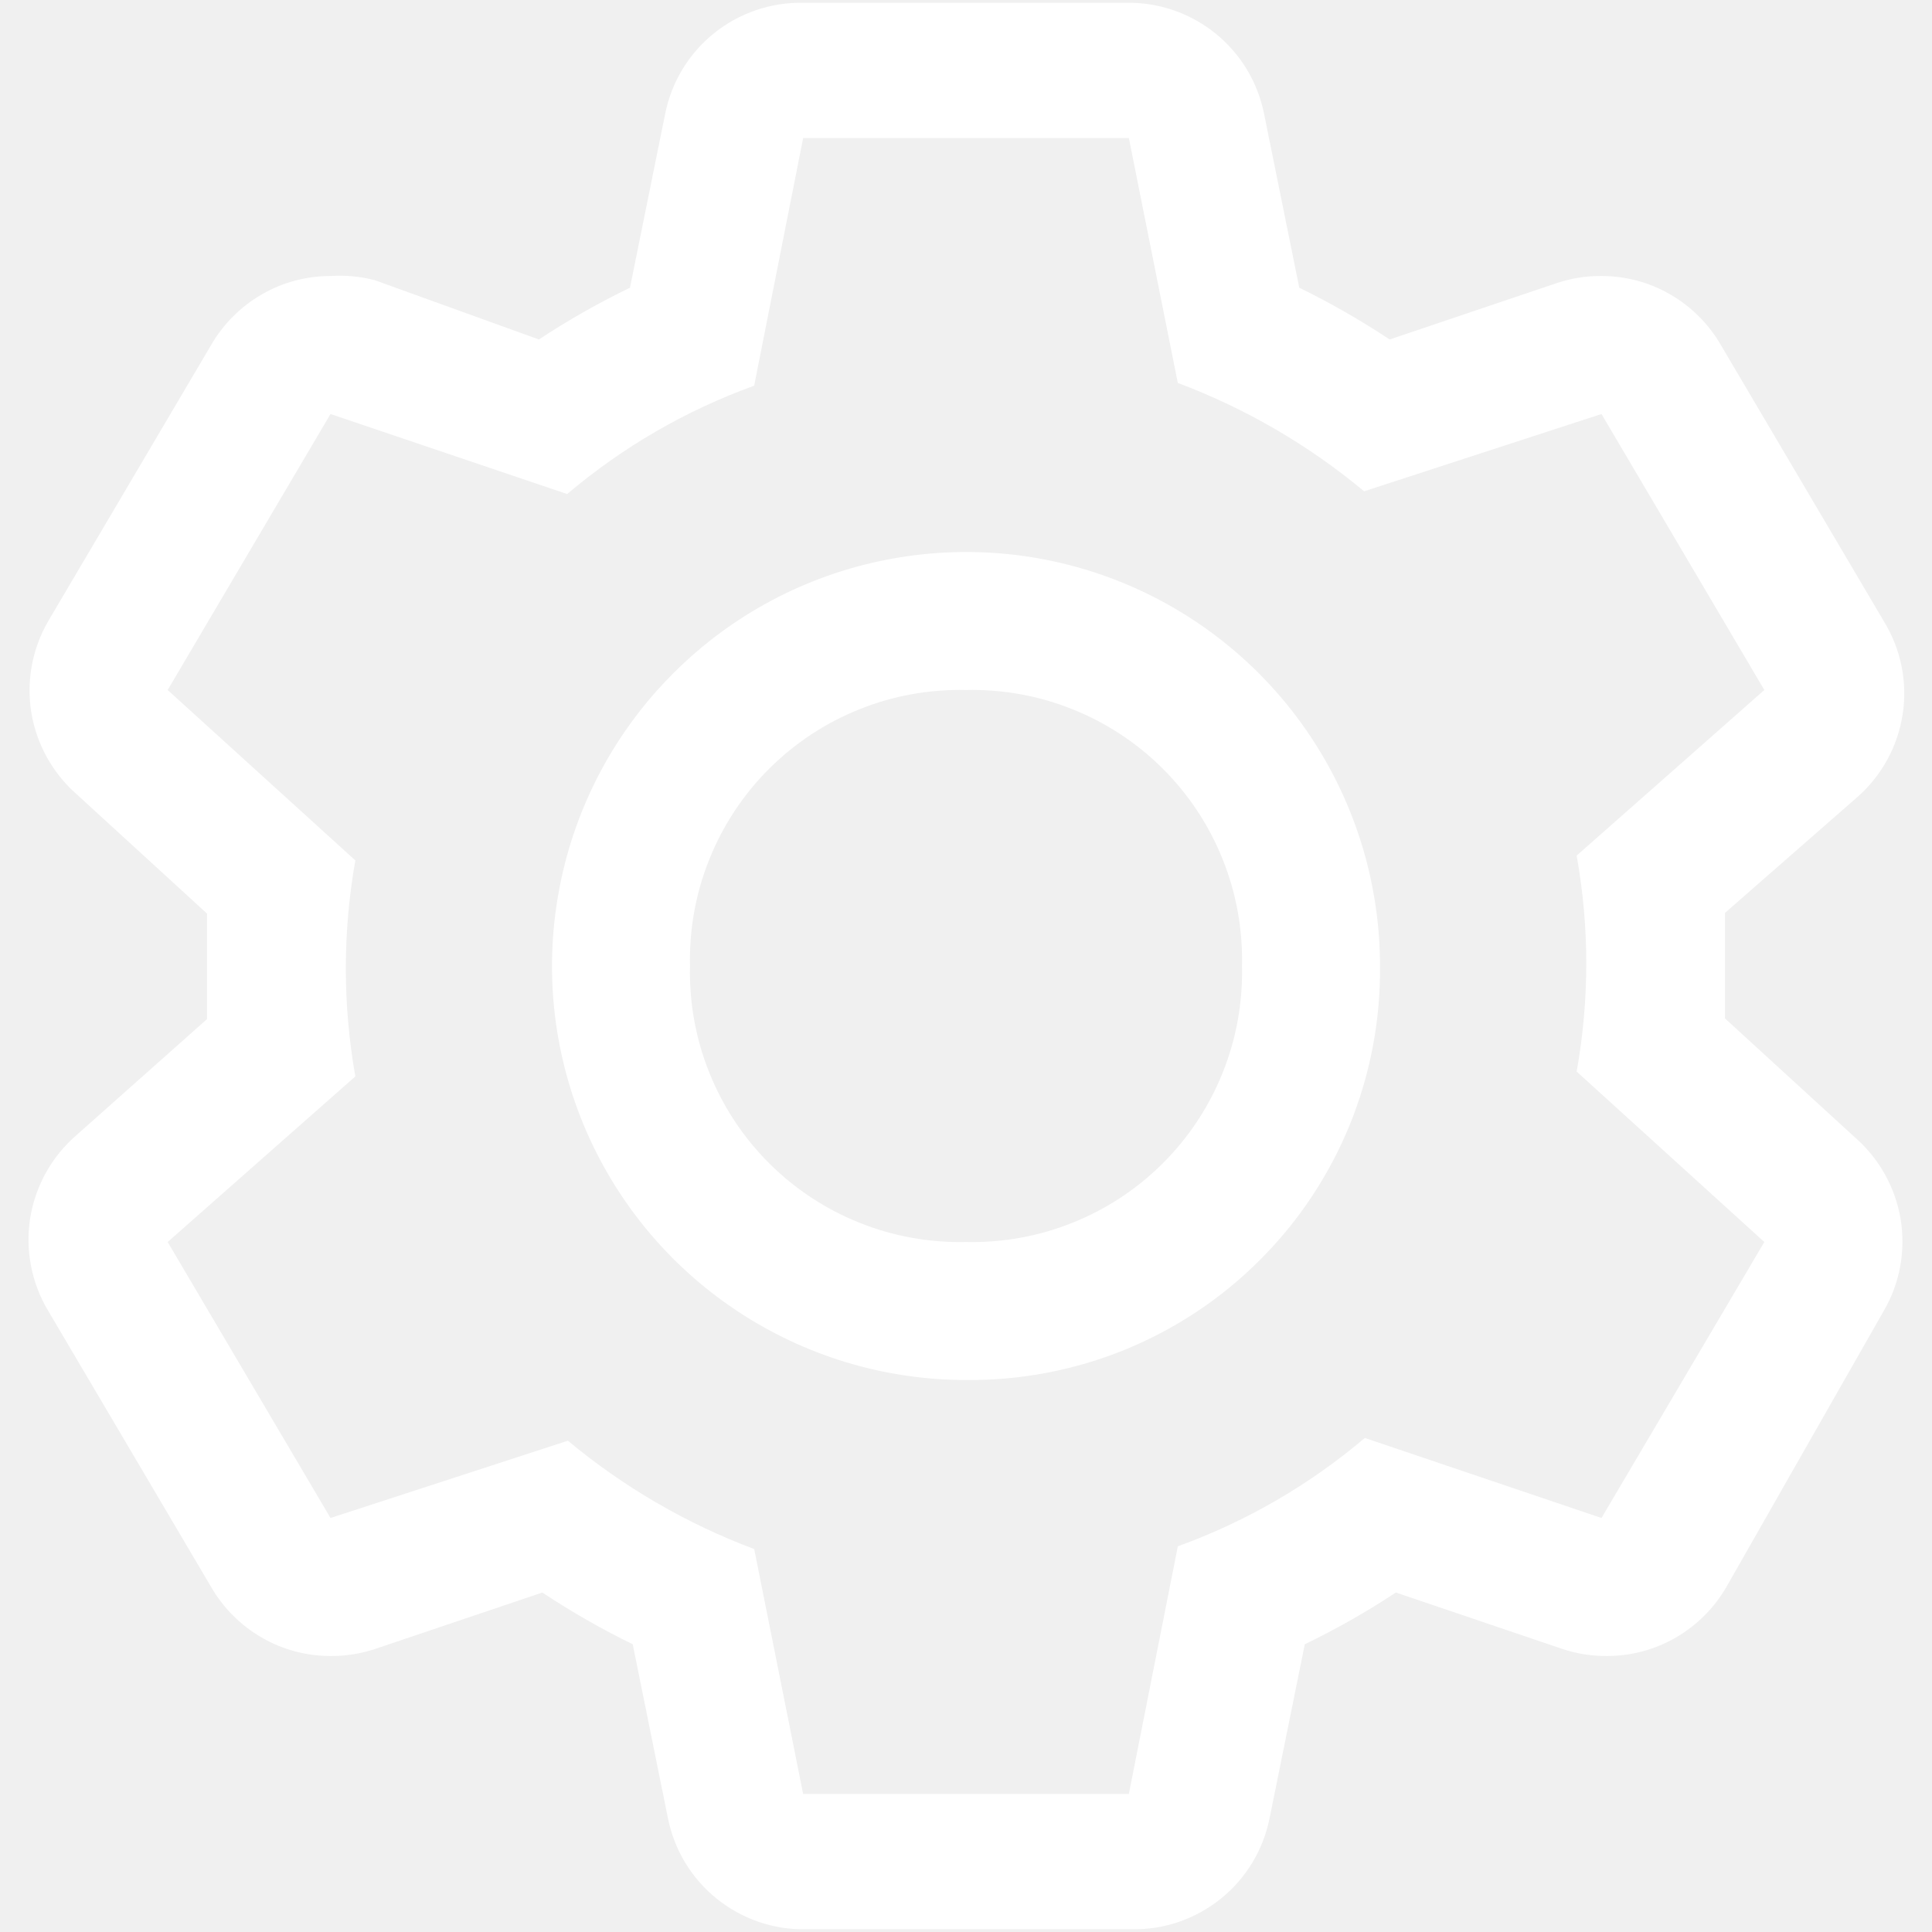
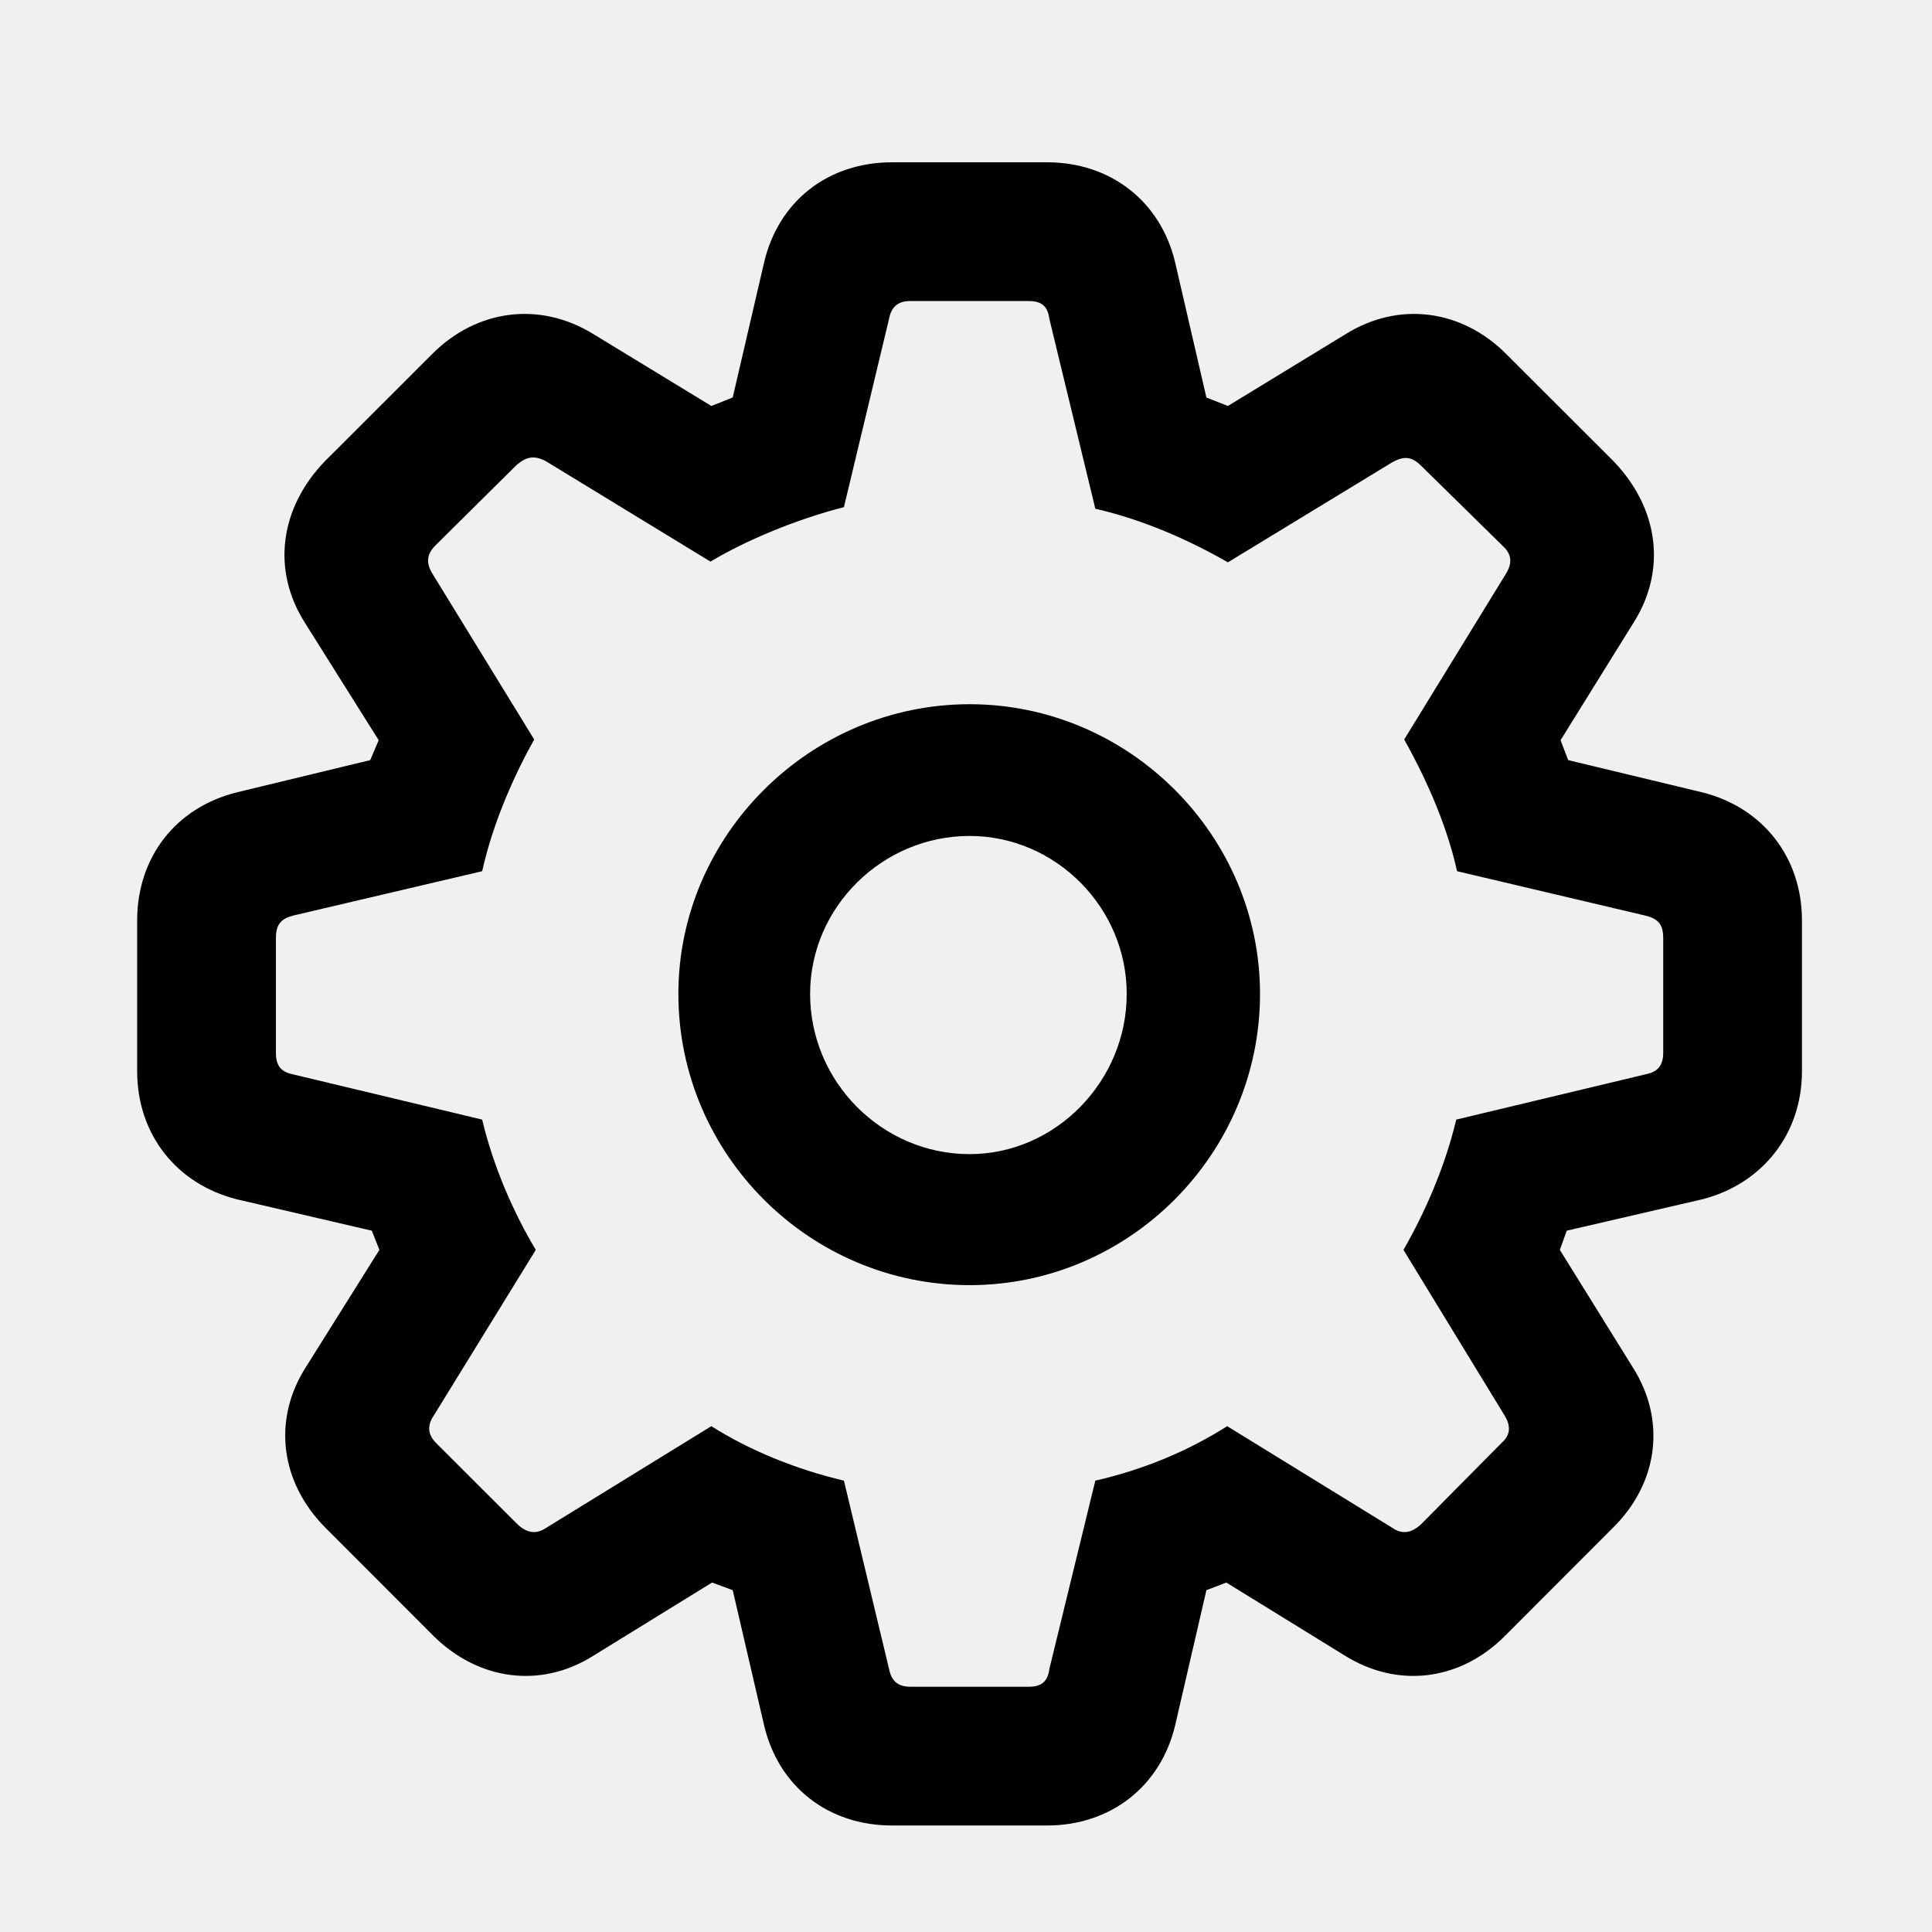
- <svg xmlns="http://www.w3.org/2000/svg" width="14" height="14" viewBox="0 0 14 14" fill="none">
-   <path d="M12.5 7.38C12.5 7.255 12.5 7.13 12.5 7C12.5 6.87 12.5 6.745 12.5 6.615L13.46 5.775C13.637 5.619 13.753 5.406 13.788 5.172C13.823 4.939 13.774 4.701 13.65 4.5L12.47 2.5C12.382 2.348 12.256 2.222 12.104 2.134C11.953 2.046 11.78 2 11.605 2C11.496 1.999 11.388 2.016 11.285 2.05L10.07 2.46C9.86 2.321 9.641 2.195 9.415 2.085L9.16 0.825C9.114 0.595 8.989 0.388 8.806 0.241C8.623 0.094 8.395 0.016 8.16 0.02H5.82C5.585 0.016 5.357 0.094 5.174 0.241C4.991 0.388 4.866 0.595 4.82 0.825L4.565 2.085C4.337 2.195 4.116 2.321 3.905 2.46L2.715 2.03C2.611 2.003 2.503 1.993 2.395 2C2.22 2 2.047 2.046 1.896 2.134C1.744 2.222 1.618 2.348 1.53 2.5L0.35 4.5C0.233 4.701 0.19 4.935 0.227 5.164C0.265 5.393 0.381 5.602 0.555 5.755L1.5 6.62C1.5 6.745 1.5 6.87 1.5 7C1.5 7.13 1.5 7.255 1.5 7.385L0.555 8.225C0.376 8.379 0.257 8.592 0.219 8.825C0.182 9.058 0.228 9.298 0.35 9.5L1.53 11.5C1.618 11.652 1.744 11.778 1.896 11.866C2.047 11.954 2.22 12 2.395 12C2.504 12.001 2.612 11.984 2.715 11.95L3.93 11.54C4.14 11.679 4.359 11.805 4.585 11.915L4.84 13.175C4.886 13.405 5.011 13.612 5.194 13.759C5.377 13.906 5.605 13.985 5.84 13.98H8.2C8.435 13.985 8.663 13.906 8.846 13.759C9.029 13.612 9.154 13.405 9.2 13.175L9.455 11.915C9.683 11.805 9.904 11.679 10.115 11.54L11.325 11.95C11.428 11.984 11.536 12.001 11.645 12C11.82 12 11.993 11.954 12.144 11.866C12.296 11.778 12.422 11.652 12.51 11.5L13.65 9.5C13.767 9.3 13.81 9.065 13.773 8.836C13.735 8.607 13.619 8.398 13.445 8.245L12.5 7.38ZM11.605 11L9.89 10.42C9.489 10.76 9.03 11.026 8.535 11.205L8.18 13H5.82L5.465 11.225C4.974 11.041 4.518 10.775 4.115 10.44L2.395 11L1.215 9L2.575 7.8C2.483 7.282 2.483 6.753 2.575 6.235L1.215 5L2.395 3L4.11 3.58C4.511 3.24 4.97 2.974 5.465 2.795L5.82 1H8.18L8.535 2.775C9.026 2.959 9.482 3.225 9.885 3.56L11.605 3L12.785 5L11.425 6.2C11.518 6.718 11.518 7.247 11.425 7.765L12.785 9L11.605 11Z" fill="white" />
-   <path d="M7 10C6.407 10 5.827 9.824 5.333 9.494C4.84 9.165 4.455 8.696 4.228 8.148C4.001 7.6 3.942 6.997 4.058 6.415C4.173 5.833 4.459 5.298 4.879 4.879C5.298 4.459 5.833 4.173 6.415 4.058C6.997 3.942 7.6 4.001 8.148 4.228C8.696 4.455 9.165 4.84 9.494 5.333C9.824 5.827 10 6.407 10 7C10.004 7.395 9.929 7.787 9.78 8.153C9.63 8.519 9.41 8.851 9.13 9.13C8.851 9.41 8.519 9.63 8.153 9.78C7.787 9.929 7.395 10.004 7 10ZM7 5C6.736 4.994 6.473 5.041 6.227 5.14C5.982 5.238 5.759 5.385 5.572 5.572C5.385 5.759 5.238 5.982 5.14 6.227C5.041 6.473 4.994 6.736 5 7C4.994 7.264 5.041 7.527 5.14 7.773C5.238 8.018 5.385 8.241 5.572 8.428C5.759 8.615 5.982 8.762 6.227 8.86C6.473 8.959 6.736 9.006 7 9C7.264 9.006 7.527 8.959 7.773 8.86C8.018 8.762 8.241 8.615 8.428 8.428C8.615 8.241 8.762 8.018 8.86 7.773C8.959 7.527 9.006 7.264 9 7C9.006 6.736 8.959 6.473 8.86 6.227C8.762 5.982 8.615 5.759 8.428 5.572C8.241 5.385 8.018 5.238 7.773 5.14C7.527 5.041 7.264 4.994 7 5Z" fill="white" />
+ <svg xmlns="http://www.w3.org/2000/svg" width="16" height="16" viewBox="0 0 16 16" fill="none">
+   <path d="M7.389 15.118H8.671C9.198 15.118 9.61 14.794 9.731 14.293L9.991 13.169L10.156 13.106L11.134 13.709C11.578 13.988 12.099 13.918 12.467 13.544L13.355 12.655C13.736 12.281 13.8 11.76 13.521 11.322L12.918 10.351L12.975 10.192L14.098 9.932C14.593 9.805 14.923 9.393 14.923 8.872V7.622C14.923 7.101 14.6 6.688 14.098 6.562L12.987 6.295L12.924 6.13L13.527 5.159C13.806 4.721 13.736 4.207 13.362 3.819L12.473 2.931C12.105 2.562 11.585 2.493 11.146 2.766L10.169 3.362L9.991 3.292L9.731 2.169C9.61 1.667 9.198 1.344 8.671 1.344H7.389C6.855 1.344 6.449 1.667 6.329 2.169L6.068 3.292L5.891 3.362L4.913 2.766C4.469 2.493 3.948 2.562 3.58 2.931L2.691 3.819C2.317 4.207 2.247 4.721 2.526 5.159L3.136 6.13L3.066 6.295L1.961 6.562C1.454 6.688 1.136 7.101 1.136 7.622V8.872C1.136 9.393 1.46 9.805 1.961 9.932L3.079 10.192L3.142 10.351L2.533 11.322C2.253 11.76 2.323 12.281 2.698 12.655L3.586 13.544C3.961 13.918 4.481 13.988 4.919 13.709L5.897 13.106L6.068 13.169L6.329 14.293C6.449 14.794 6.855 15.118 7.389 15.118ZM7.541 13.969C7.433 13.969 7.382 13.918 7.363 13.823L6.989 12.262C6.583 12.166 6.202 12.008 5.891 11.811L4.52 12.655C4.443 12.706 4.367 12.7 4.285 12.623L3.612 11.951C3.542 11.881 3.536 11.805 3.593 11.722L4.437 10.351C4.259 10.053 4.088 9.672 3.993 9.272L2.425 8.897C2.33 8.878 2.285 8.828 2.285 8.72V7.768C2.285 7.653 2.33 7.609 2.425 7.583L3.993 7.215C4.088 6.79 4.272 6.396 4.424 6.124L3.586 4.759C3.529 4.67 3.529 4.594 3.605 4.518L4.278 3.851C4.361 3.781 4.424 3.769 4.52 3.819L5.884 4.651C6.17 4.479 6.589 4.302 6.989 4.2L7.363 2.639C7.382 2.543 7.433 2.493 7.541 2.493H8.519C8.626 2.493 8.677 2.537 8.69 2.639L9.071 4.213C9.483 4.308 9.858 4.479 10.169 4.657L11.534 3.826C11.629 3.775 11.692 3.781 11.769 3.857L12.448 4.524C12.524 4.594 12.524 4.67 12.467 4.759L11.629 6.124C11.781 6.396 11.972 6.79 12.067 7.215L13.628 7.583C13.73 7.609 13.774 7.653 13.774 7.768V8.72C13.774 8.828 13.724 8.878 13.628 8.897L12.06 9.272C11.965 9.672 11.794 10.053 11.623 10.351L12.46 11.722C12.511 11.805 12.511 11.881 12.441 11.944L11.769 12.623C11.686 12.7 11.61 12.706 11.534 12.655L10.163 11.811C9.852 12.008 9.49 12.166 9.071 12.262L8.69 13.823C8.677 13.925 8.626 13.969 8.519 13.969H7.541ZM8.03 10.643C9.35 10.643 10.435 9.558 10.435 8.231C10.435 6.917 9.35 5.832 8.03 5.832C6.709 5.832 5.618 6.917 5.618 8.231C5.618 9.558 6.703 10.643 8.03 10.643ZM8.03 9.558C7.306 9.558 6.709 8.961 6.709 8.231C6.709 7.514 7.306 6.923 8.03 6.923C8.741 6.923 9.331 7.514 9.331 8.231C9.331 8.955 8.741 9.558 8.03 9.558Z" fill="black" />
</svg>
